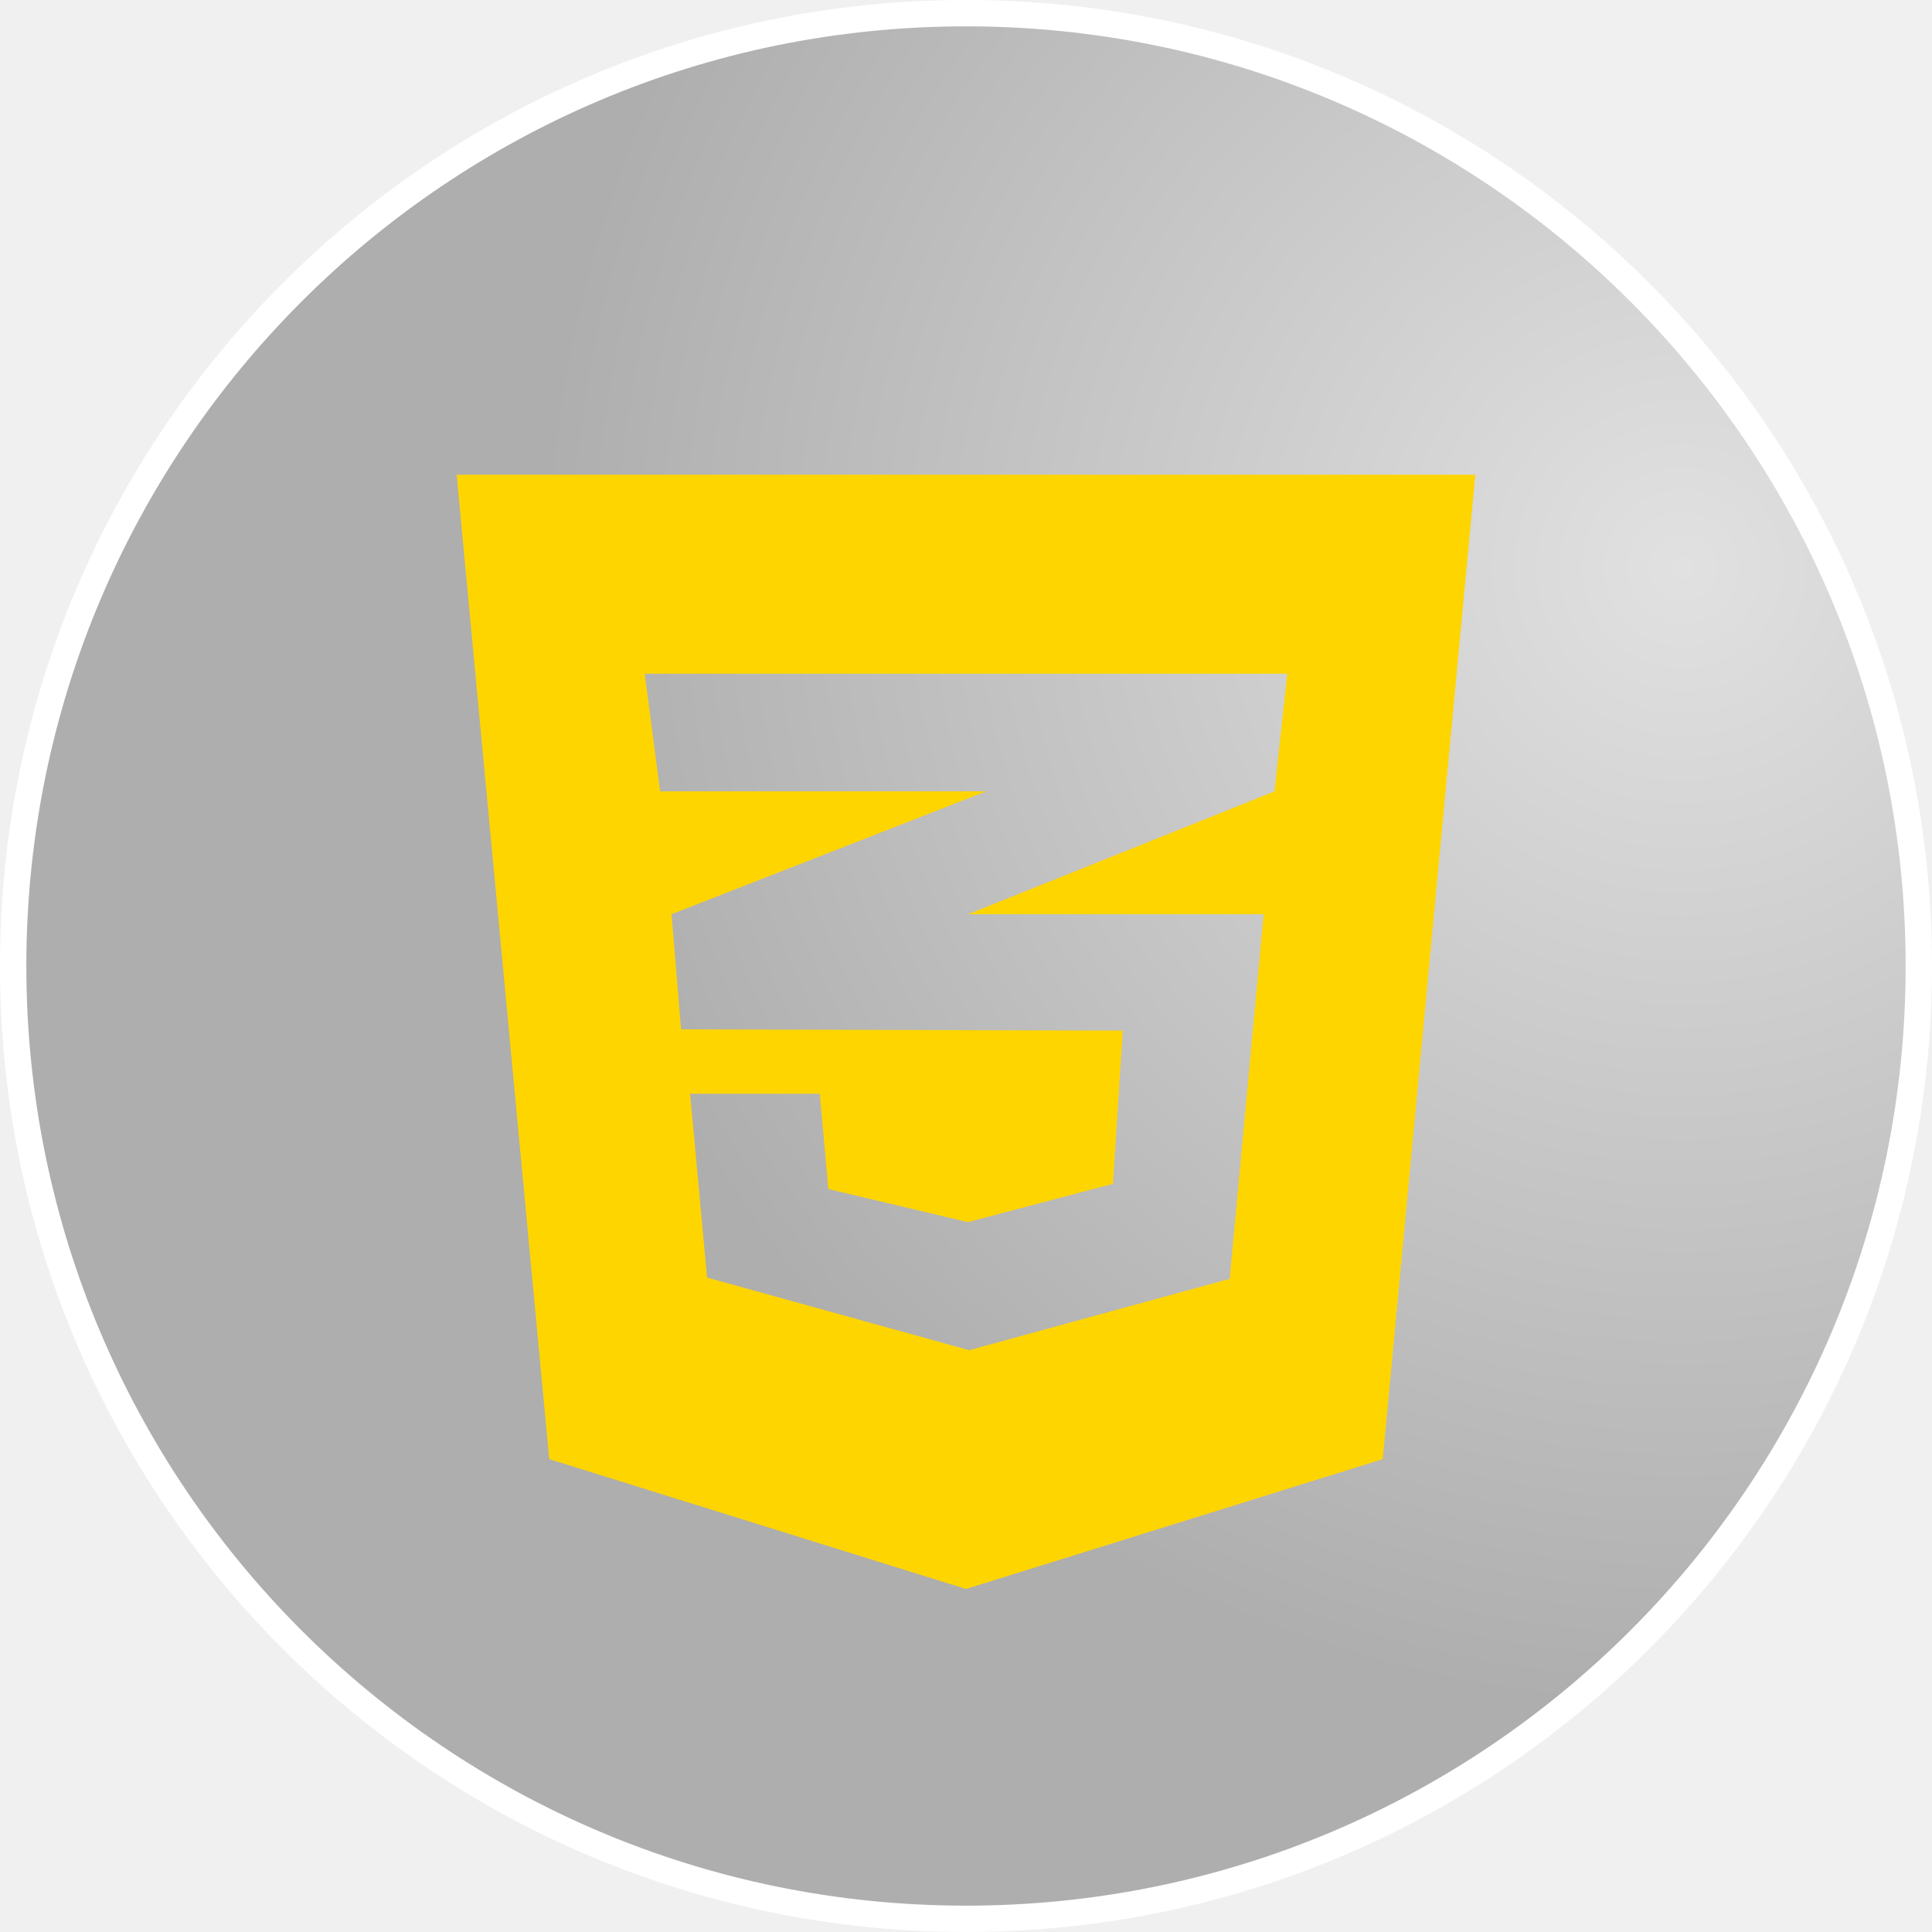
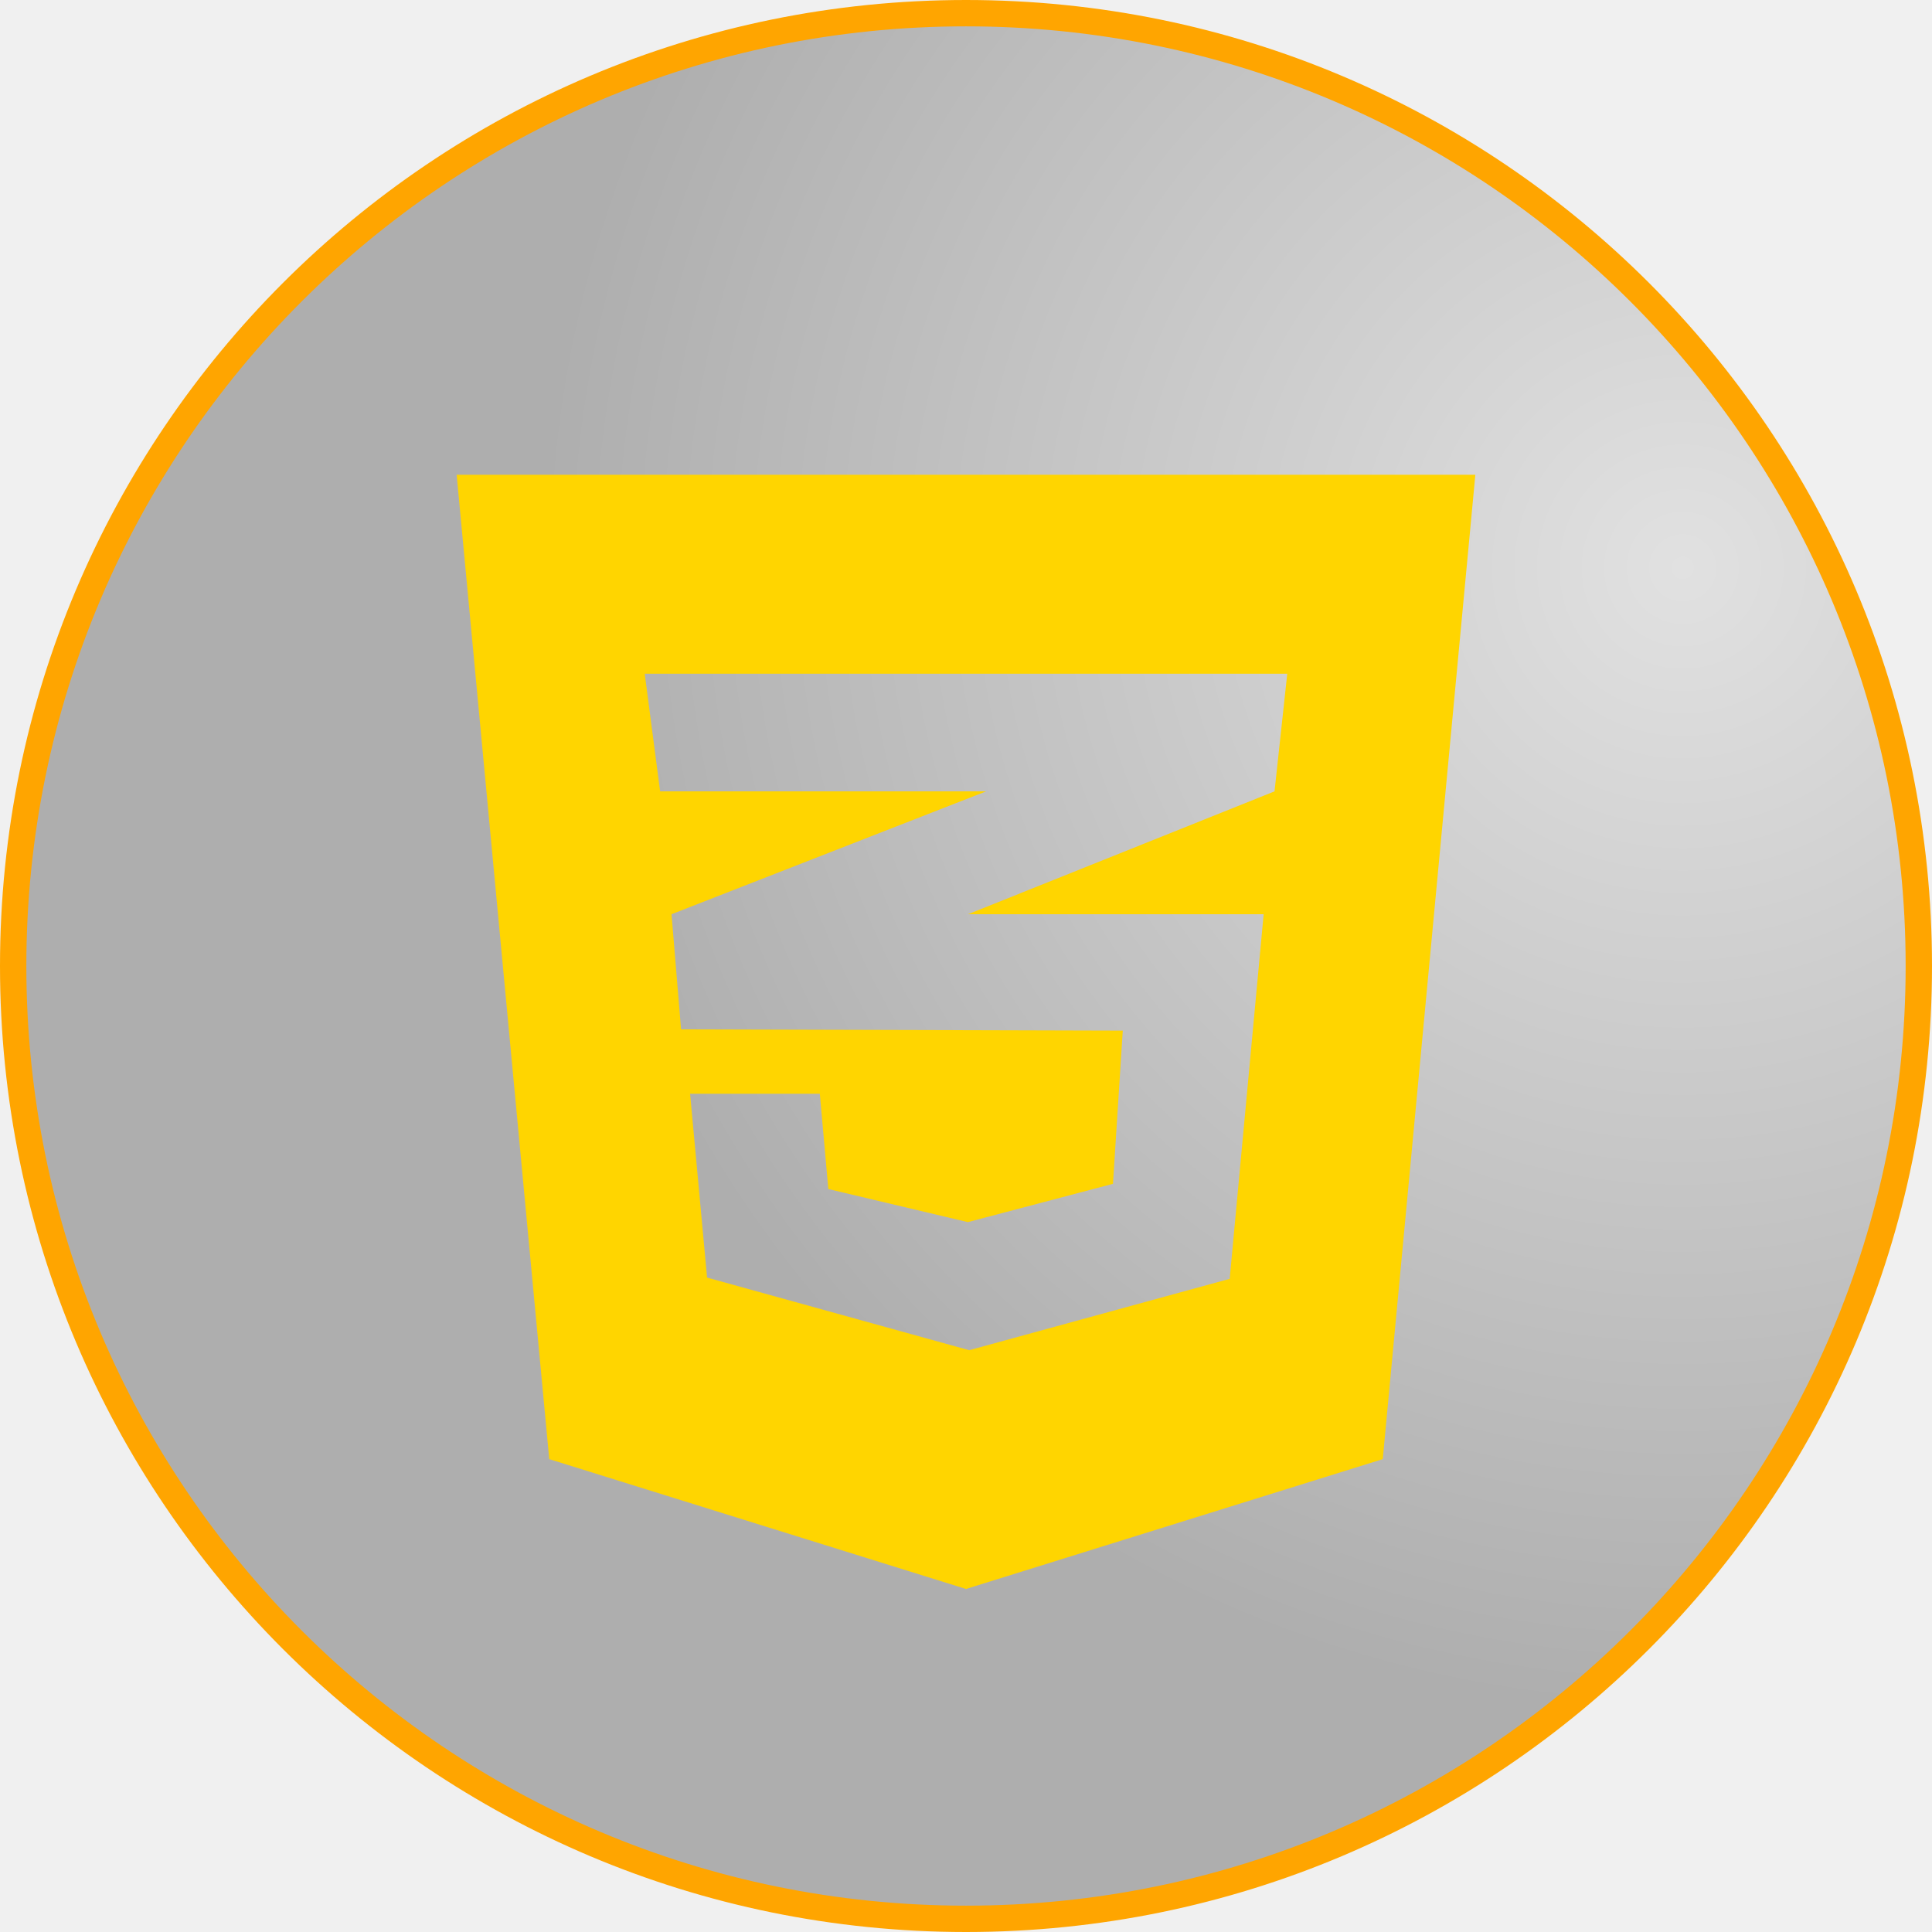
<svg xmlns="http://www.w3.org/2000/svg" width="220" height="220" viewBox="0 0 220 220" fill="none">
  <circle cx="110" cy="110" r="108.5" fill="#DADADA" />
  <circle cx="110" cy="110" r="108.5" fill="url(#paint0_radial_20_471)" fill-opacity="0.2" />
-   <circle cx="110" cy="110" r="108.5" stroke="white" stroke-width="3" />
+   <circle cx="110" cy="110" r="108.5" stroke="Orange" stroke-width="3" />
  <path d="M52 54.062L62.543 166.154L110 180.938L157.457 166.154L168 54.062H52ZM146.582 76.719L145.132 90.114L110.302 104.076L110.211 104.104H143.894L140.027 145.622L110.362 153.75L80.517 145.48L78.583 124.552H93.355L94.322 135.398L110.211 139.165L126.735 134.804L127.853 117.358L77.617 117.217V117.188L77.556 117.217L76.469 104.104L110.332 90.879L112.296 90.114H75.17L73.418 76.719H146.582Z" fill="#FFD500" />
  <defs>
    <radialGradient id="paint0_radial_20_471" cx="0" cy="0" r="1" gradientUnits="userSpaceOnUse" gradientTransform="translate(192 65.5) rotate(-154.026) scale(130.146)">
      <stop stop-color="white" />
      <stop offset="1" />
    </radialGradient>
  </defs>
</svg>
